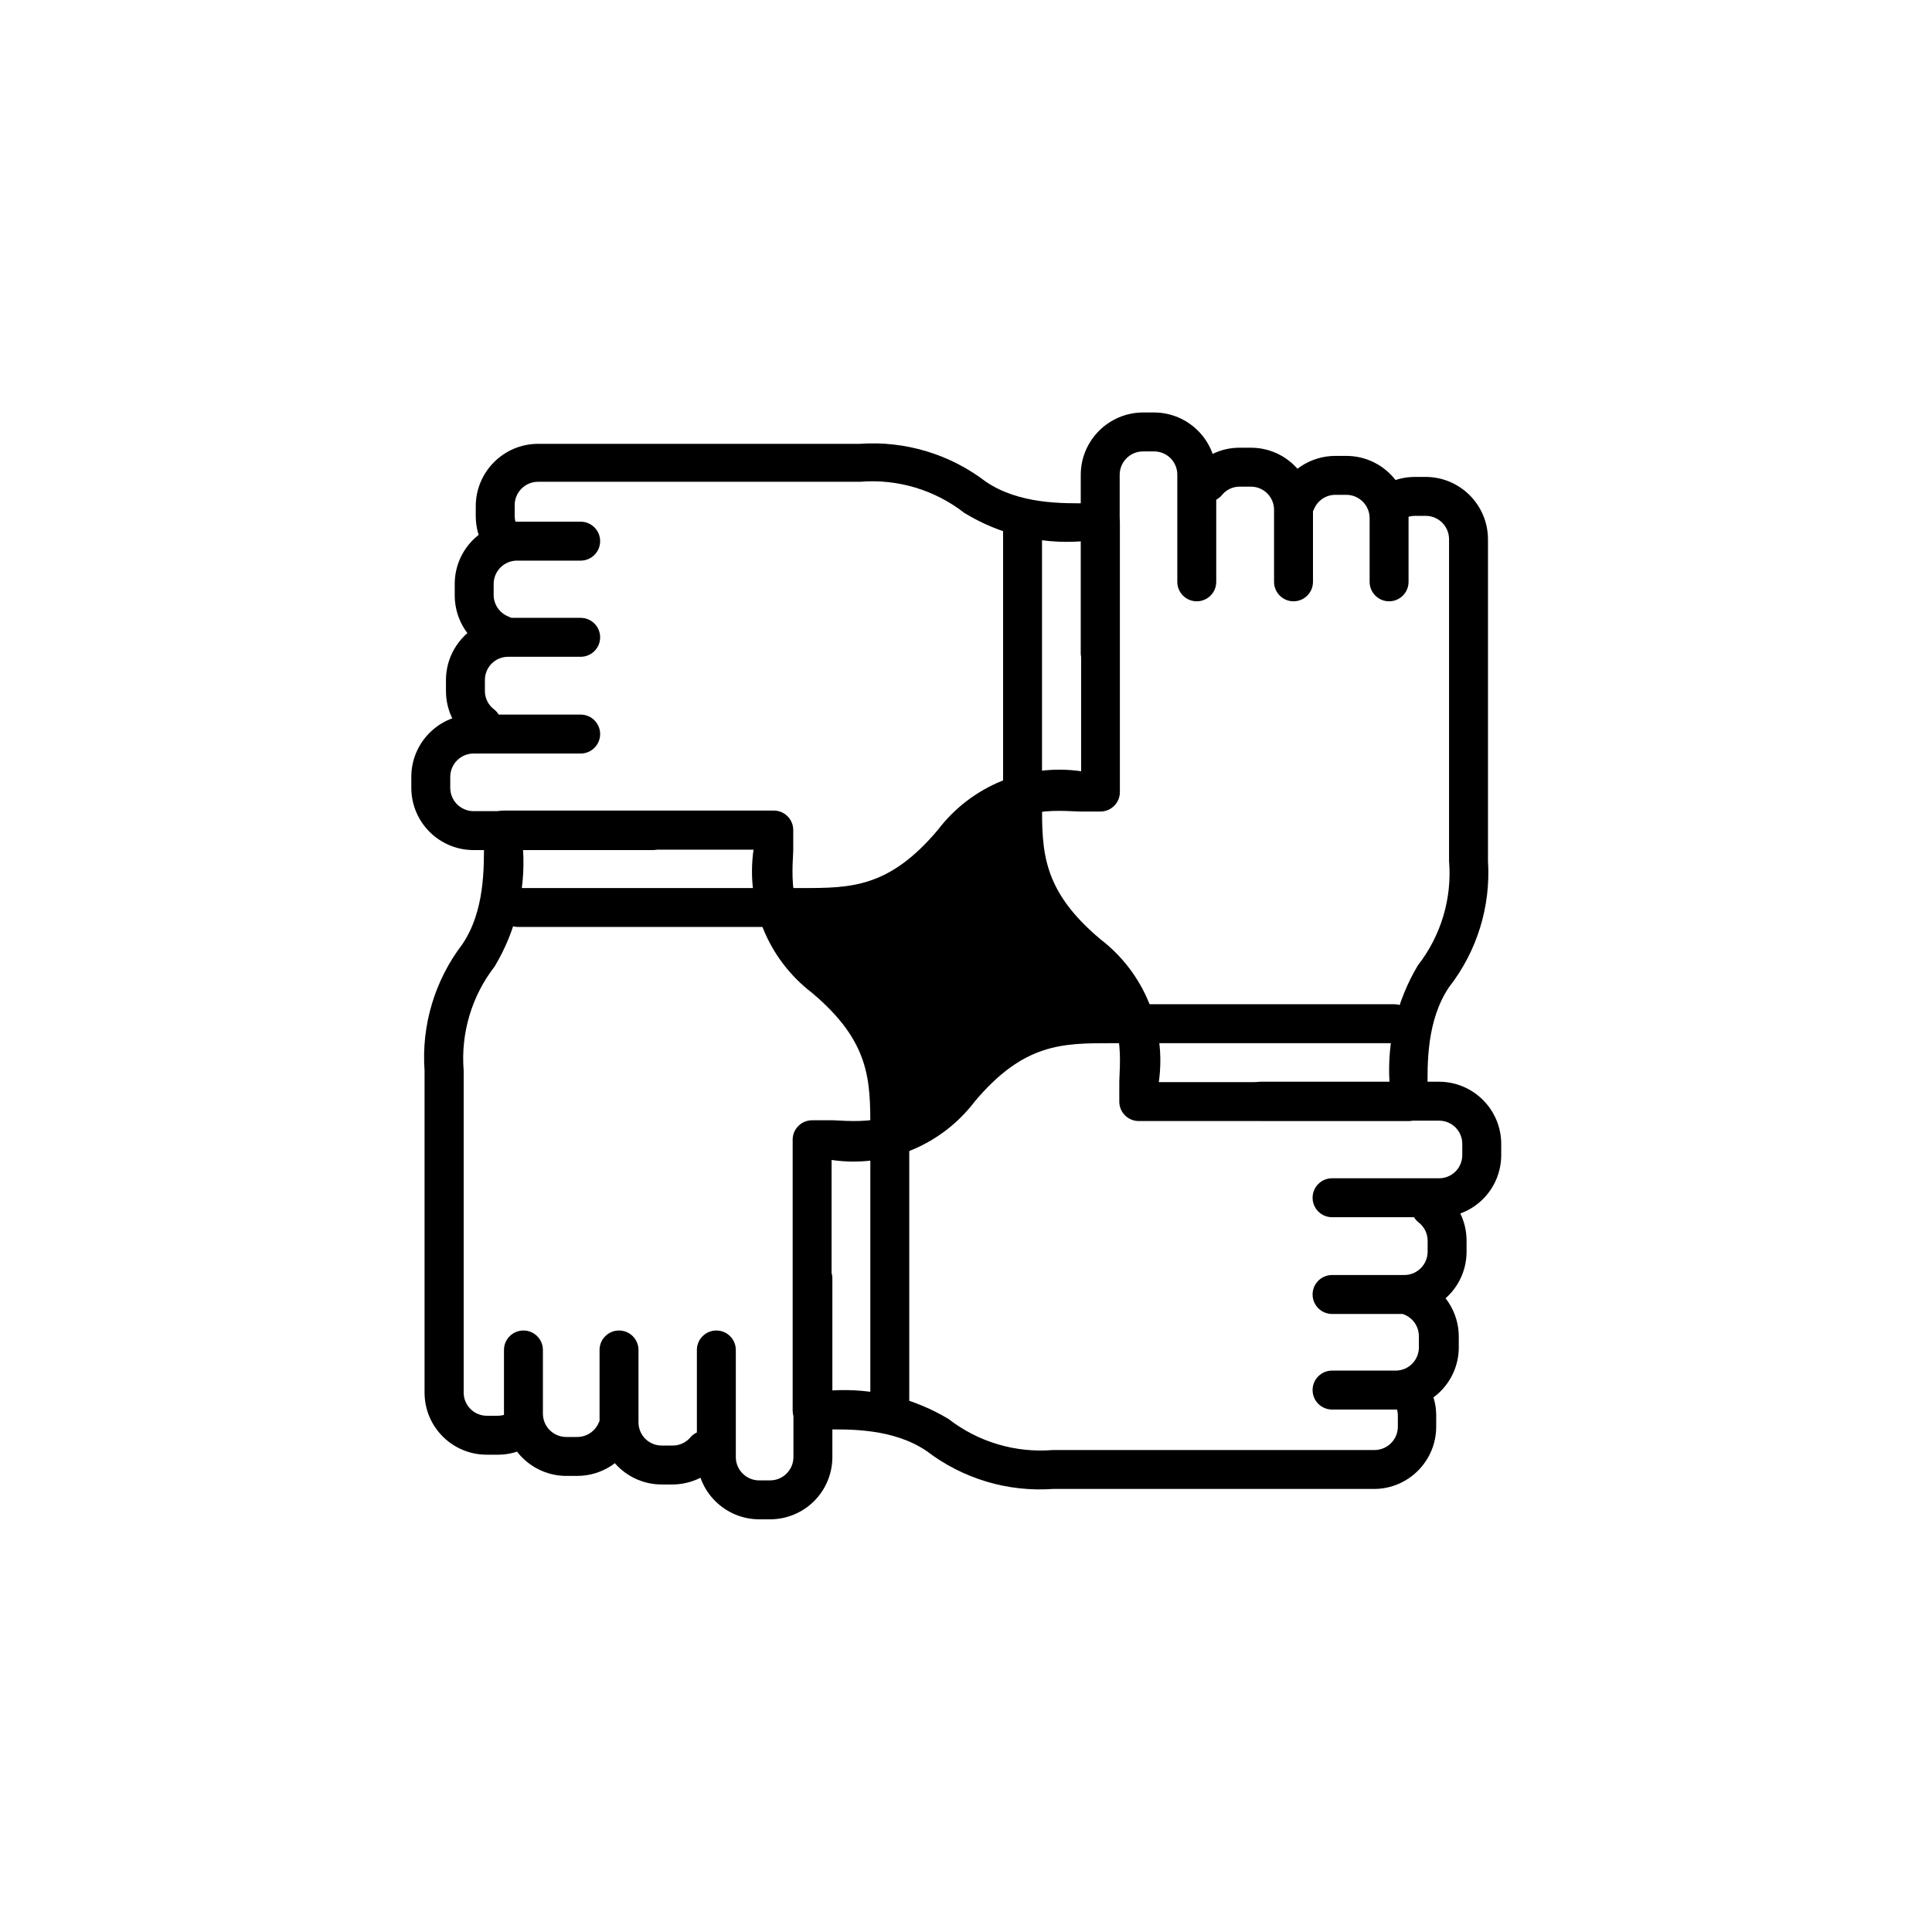
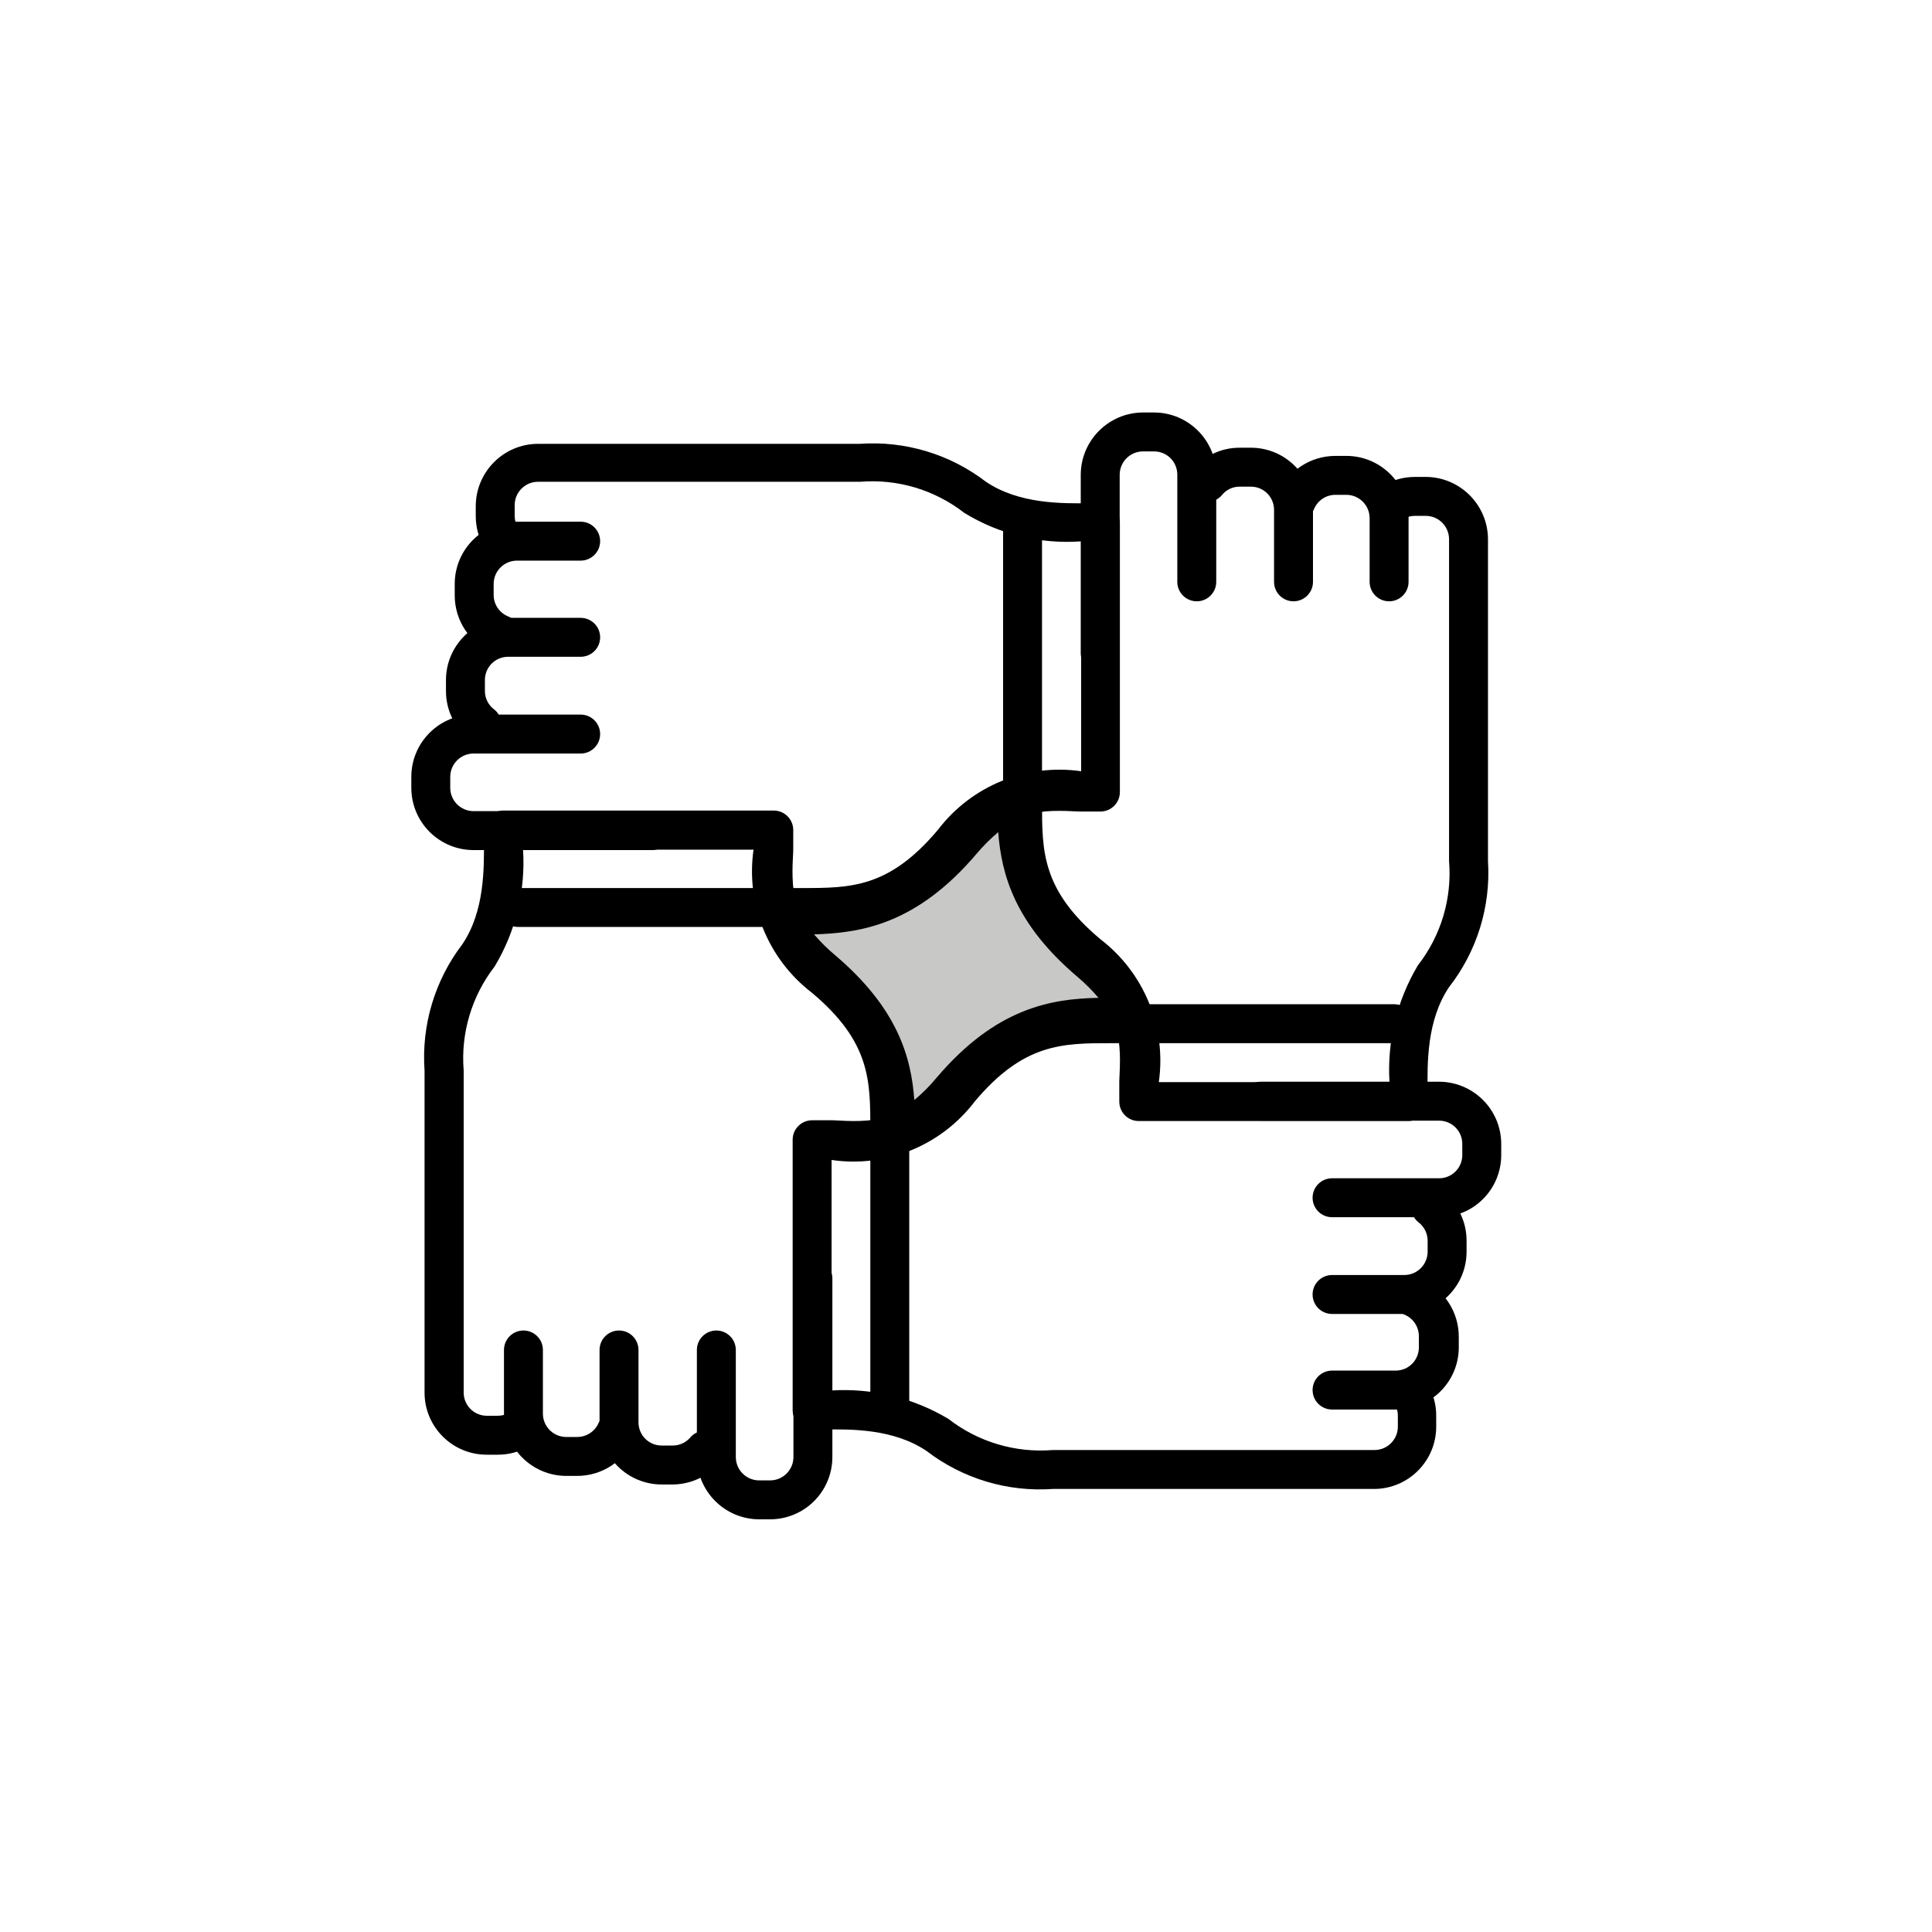
<svg xmlns="http://www.w3.org/2000/svg" class="triumph-svg-icon" width="1.38in" height="1.38in" viewBox="0 0 99.25 99.25">
  <defs>
    <style>
-       .a {
+       .icon-accent {
        fill: #c8c9c7;
-         fill-rule: evenodd;
      }

      .icon-dark {
        fill: #000000;
      }
    </style>
  </defs>
  <g>
    <g>
      <path class="icon-accent" d="M46.51,57.43c-.06-2.5-.53-5.1-3.94-8a8.37,8.37,0,0,1-1.72-1.94c2.79,0,5.67-.13,8.92-4a8.06,8.06,0,0,1,2-1.73c.06,2.5.53,5.1,3.94,8a8.14,8.14,0,0,1,1.72,1.94c-2.76,0-5.67.12-8.92,4a8.28,8.28,0,0,1-2,1.73" />
      <path class="icon-dark" d="M46,58.3l0-.86c0-2.29-.39-4.76-3.76-7.62a8.35,8.35,0,0,1-1.82-2.07L40,47h.88c2.5,0,5.34,0,8.54-3.78a8.5,8.5,0,0,1,2.09-1.84l.74-.44,0,.86c.06,2.29.4,4.76,3.77,7.62a8.72,8.72,0,0,1,1.82,2.06l.46.76H57.4c-2.5,0-5.33,0-8.54,3.78a8.32,8.32,0,0,1-2.09,1.84ZM41.82,48a9,9,0,0,0,1.07,1.06c3.23,2.74,3.92,5.25,4.08,7.45a8.6,8.6,0,0,0,1.13-1.13c3.08-3.63,5.93-4.07,8.33-4.12a9,9,0,0,0-1.07-1.07c-3.22-2.73-3.91-5.24-4.08-7.44a9.1,9.1,0,0,0-1.12,1.12C47.08,47.49,44.22,47.93,41.82,48Z" />
    </g>
    <g>
      <path class="icon-dark" d="M33.49,43.67H24.33a3.2,3.2,0,0,1-3.2-3.2v-.56a3.2,3.2,0,0,1,3.2-3.2h5.5a1,1,0,0,1,0,2h-5.5a1.2,1.2,0,0,0-1.2,1.2v.56a1.2,1.2,0,0,0,1.2,1.2h9.16a1,1,0,0,1,0,2Z" />
      <path class="icon-dark" d="M24.76,38.23a1,1,0,0,1-.62-.22,3.16,3.16,0,0,1-1.23-2.51v-.57a3.2,3.2,0,0,1,3.2-3.19h3.72a1,1,0,0,1,0,2H26.11a1.19,1.19,0,0,0-1.2,1.19v.57a1.17,1.17,0,0,0,.47.94,1,1,0,0,1,.17,1.4A1,1,0,0,1,24.76,38.23Z" />
      <path class="icon-dark" d="M25.7,33.62a1.09,1.09,0,0,1-.39-.08,3.21,3.21,0,0,1-1.95-2.95V30a3.2,3.2,0,0,1,3.2-3.2h3.27a1,1,0,0,1,0,2H26.56a1.2,1.2,0,0,0-1.2,1.2v.56a1.19,1.19,0,0,0,.73,1.1,1,1,0,0,1-.39,1.93Z" />
      <path class="icon-dark" d="M41.33,47.62H26.62a1,1,0,1,1,0-2H41.19c2.51,0,4.48,0,7-3a7.84,7.84,0,0,1,7.35-3V27.81a10.1,10.1,0,0,1-6-1.46,7.69,7.69,0,0,0-5.36-1.6H27.64a1.2,1.2,0,0,0-1.2,1.2v.56a1.21,1.21,0,0,0,.16.59,1,1,0,0,1-1.74,1,3.22,3.22,0,0,1-.42-1.58V26a3.21,3.21,0,0,1,3.2-3.2H44.17a9.54,9.54,0,0,1,6.48,1.95c1.71,1.15,3.91,1.12,5.37,1.1h.51a1,1,0,0,1,1,1V40.69a1,1,0,0,1-1,1c-.35,0-.7,0-1.07,0-1.87-.09-3.64-.19-5.75,2.3C46.65,47.55,43.94,47.62,41.33,47.62Z" />
      <path class="icon-dark" d="M56.52,34.55a1,1,0,0,1-1-1V24.39a3.21,3.21,0,0,1,3.2-3.2h.57a3.2,3.2,0,0,1,3.19,3.2v5.5a1,1,0,1,1-2,0v-5.5a1.19,1.19,0,0,0-1.19-1.2h-.57a1.2,1.2,0,0,0-1.2,1.2v9.16A1,1,0,0,1,56.52,34.55Z" />
      <path class="icon-dark" d="M66.45,30.89a1,1,0,0,1-1-1V26.17A1.19,1.19,0,0,0,64.26,25h-.57a1.16,1.16,0,0,0-.94.46,1,1,0,0,1-1.57-1.23A3.14,3.14,0,0,1,63.69,23h.57a3.19,3.19,0,0,1,3.19,3.19v3.72A1,1,0,0,1,66.45,30.89Z" />
      <path class="icon-dark" d="M71.36,30.89a1,1,0,0,1-1-1V26.62a1.2,1.2,0,0,0-1.2-1.2H68.6a1.19,1.19,0,0,0-1.1.74,1,1,0,0,1-1.85-.79,3.21,3.21,0,0,1,2.95-1.95h.56a3.2,3.2,0,0,1,3.2,3.2v3.27A1,1,0,0,1,71.36,30.89Z" />
      <path class="icon-dark" d="M72.39,57.59H58.5a1,1,0,0,1-1-1c0-.34,0-.7,0-1.06.09-1.88.19-3.65-2.3-5.76-3.67-3.12-3.67-5.87-3.67-8.52V26.69a1,1,0,0,1,2,0V41.25c0,2.5,0,4.48,3,7a7.85,7.85,0,0,1,3,7.34H71.38a10.48,10.48,0,0,1,1.46-6,7.68,7.68,0,0,0,1.6-5.36V27.7a1.2,1.2,0,0,0-1.2-1.2h-.56a1.21,1.21,0,0,0-.59.16,1,1,0,0,1-1.36-.37,1,1,0,0,1,.37-1.37,3.22,3.22,0,0,1,1.58-.42h.56a3.21,3.21,0,0,1,3.2,3.2V44.23a9.54,9.54,0,0,1-2,6.48c-1.15,1.71-1.12,3.91-1.1,5.37v.51A1,1,0,0,1,72.39,57.59Z" />
      <path class="icon-dark" d="M73.93,62.53h-5.5a1,1,0,0,1,0-2h5.5a1.19,1.19,0,0,0,1.19-1.2v-.56a1.19,1.19,0,0,0-1.19-1.2H64.76a1,1,0,0,1,0-2h9.17a3.2,3.2,0,0,1,3.19,3.2v.56A3.19,3.19,0,0,1,73.93,62.53Z" />
      <path class="icon-dark" d="M72.14,67.5H68.43a1,1,0,0,1,0-2h3.71a1.2,1.2,0,0,0,1.2-1.2v-.56a1.19,1.19,0,0,0-.46-.94,1,1,0,0,1,1.23-1.58,3.18,3.18,0,0,1,1.23,2.52v.56A3.2,3.2,0,0,1,72.14,67.5Z" />
      <path class="icon-dark" d="M71.7,72.41H68.43a1,1,0,0,1,0-2H71.7a1.19,1.19,0,0,0,1.19-1.2v-.56a1.2,1.2,0,0,0-.73-1.11,1,1,0,1,1,.78-1.84,3.2,3.2,0,0,1,2,3v.56A3.2,3.2,0,0,1,71.7,72.41Z" />
      <path class="icon-dark" d="M70.61,76.49H54.09a9.56,9.56,0,0,1-6.49-1.95c-1.7-1.15-3.91-1.13-5.36-1.1h-.52a1,1,0,0,1-1-1V58.55a1,1,0,0,1,1-1l1.07,0c1.87.1,3.64.2,5.76-2.29,3.11-3.67,5.89-3.66,8.52-3.67H71.63a1,1,0,0,1,0,2H57.07c-2.49,0-4.48,0-7,3a7.82,7.82,0,0,1-7.35,3V71.43a10.45,10.45,0,0,1,6,1.46,7.72,7.72,0,0,0,5.37,1.6H70.61a1.2,1.2,0,0,0,1.2-1.2v-.56a1.11,1.11,0,0,0-.16-.59A1,1,0,0,1,72,70.77a1,1,0,0,1,1.36.38,3.11,3.11,0,0,1,.42,1.58v.56A3.2,3.2,0,0,1,70.61,76.49Z" />
      <path class="icon-dark" d="M39.53,78.05H39a3.21,3.21,0,0,1-3.2-3.2v-5.5a1,1,0,0,1,2,0v5.5a1.2,1.2,0,0,0,1.2,1.2h.56a1.2,1.2,0,0,0,1.2-1.2V65.68a1,1,0,0,1,2,0v9.17A3.2,3.2,0,0,1,39.53,78.05Z" />
      <path class="icon-dark" d="M34.56,76.26H34a3.19,3.19,0,0,1-3.2-3.19V69.35a1,1,0,1,1,2,0v3.72A1.19,1.19,0,0,0,34,74.26h.56a1.19,1.19,0,0,0,.94-.46A1,1,0,0,1,37.08,75,3.19,3.19,0,0,1,34.56,76.26Z" />
      <path class="icon-dark" d="M29.65,75.82h-.56a3.21,3.21,0,0,1-3.2-3.2V69.35a1,1,0,0,1,2,0v3.27a1.2,1.2,0,0,0,1.2,1.2h.56a1.2,1.2,0,0,0,1.11-.74,1,1,0,0,1,1.84.78A3.2,3.2,0,0,1,29.65,75.82Z" />
      <path class="icon-dark" d="M25.58,74.73H25a3.19,3.19,0,0,1-3.19-3.19V55a9.57,9.57,0,0,1,1.94-6.49c1.15-1.7,1.12-3.9,1.11-5.36v-.51a1,1,0,0,1,1-1H39.75a1,1,0,0,1,1,1c0,.34,0,.7,0,1.06-.1,1.88-.19,3.65,2.29,5.76,3.67,3.11,3.67,5.86,3.67,8.52V72.55a1,1,0,0,1-2,0V58c0-2.5,0-4.48-3-7a7.86,7.86,0,0,1-3-7.35H26.87a10.37,10.37,0,0,1-1.46,6A7.71,7.71,0,0,0,23.82,55V71.54A1.19,1.19,0,0,0,25,72.73h.57a1.19,1.19,0,0,0,.58-.15,1,1,0,1,1,1,1.73A3.11,3.11,0,0,1,25.58,74.73Z" />
    </g>
  </g>
</svg>
